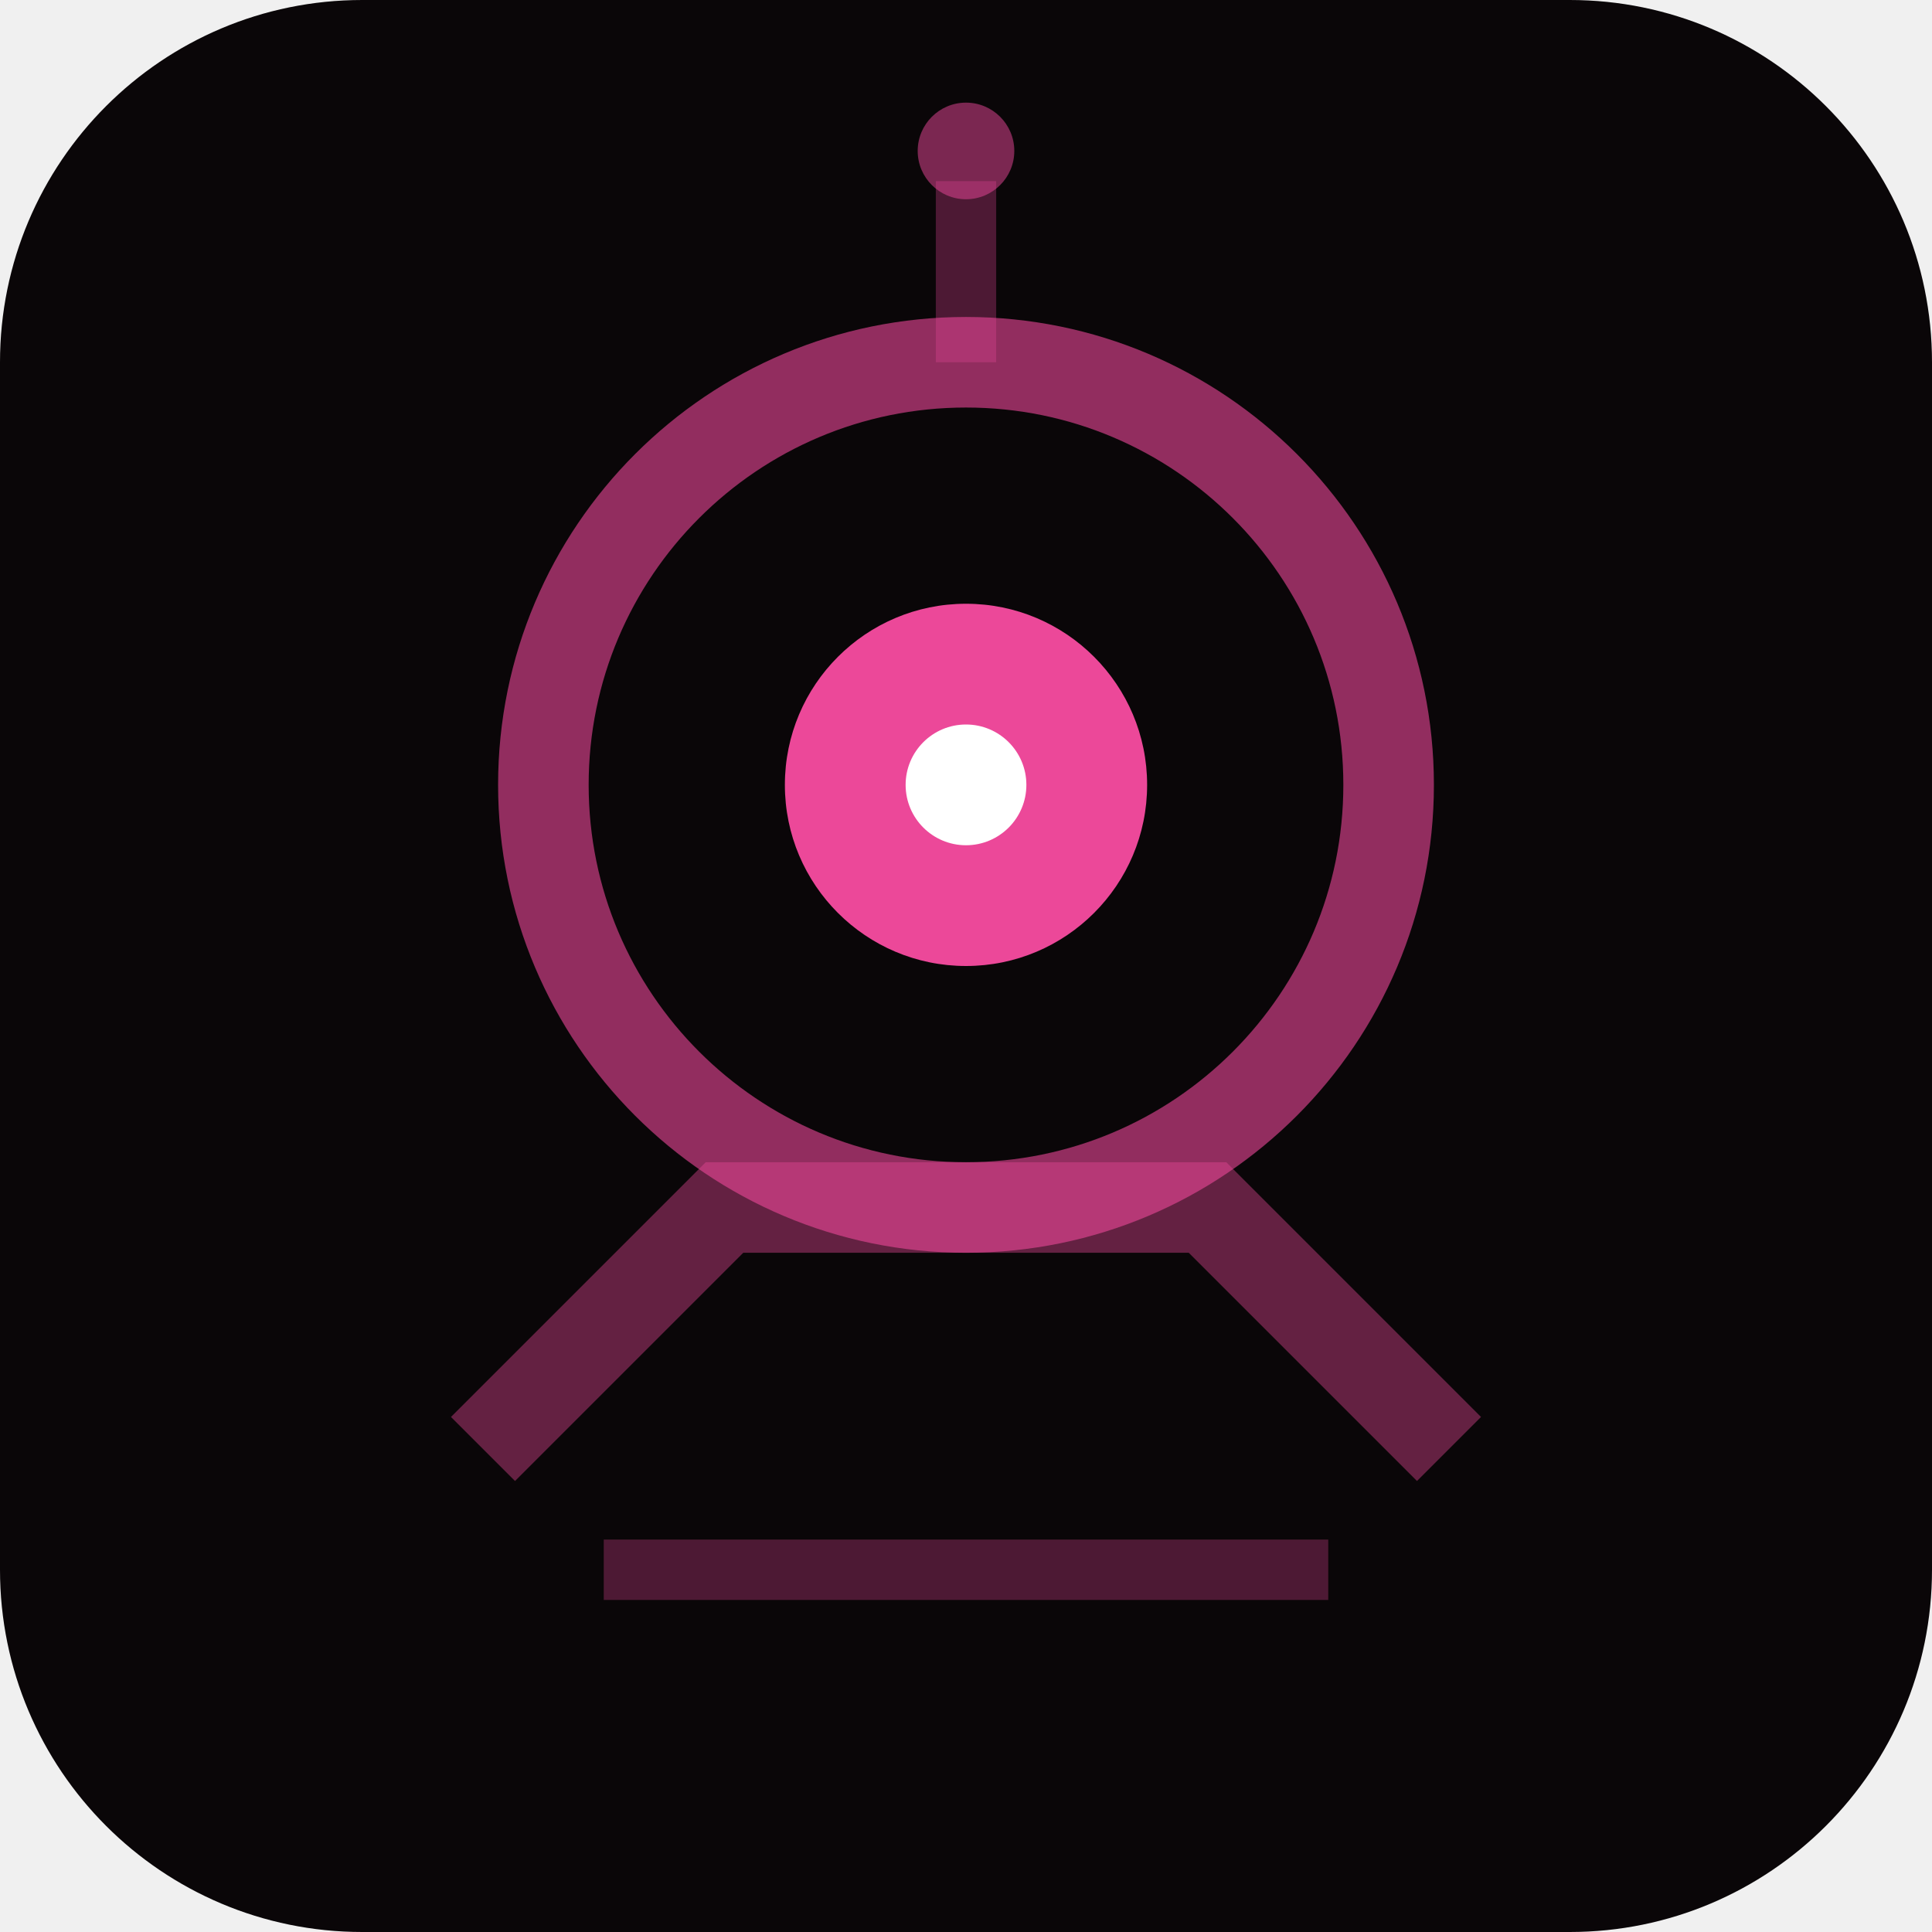
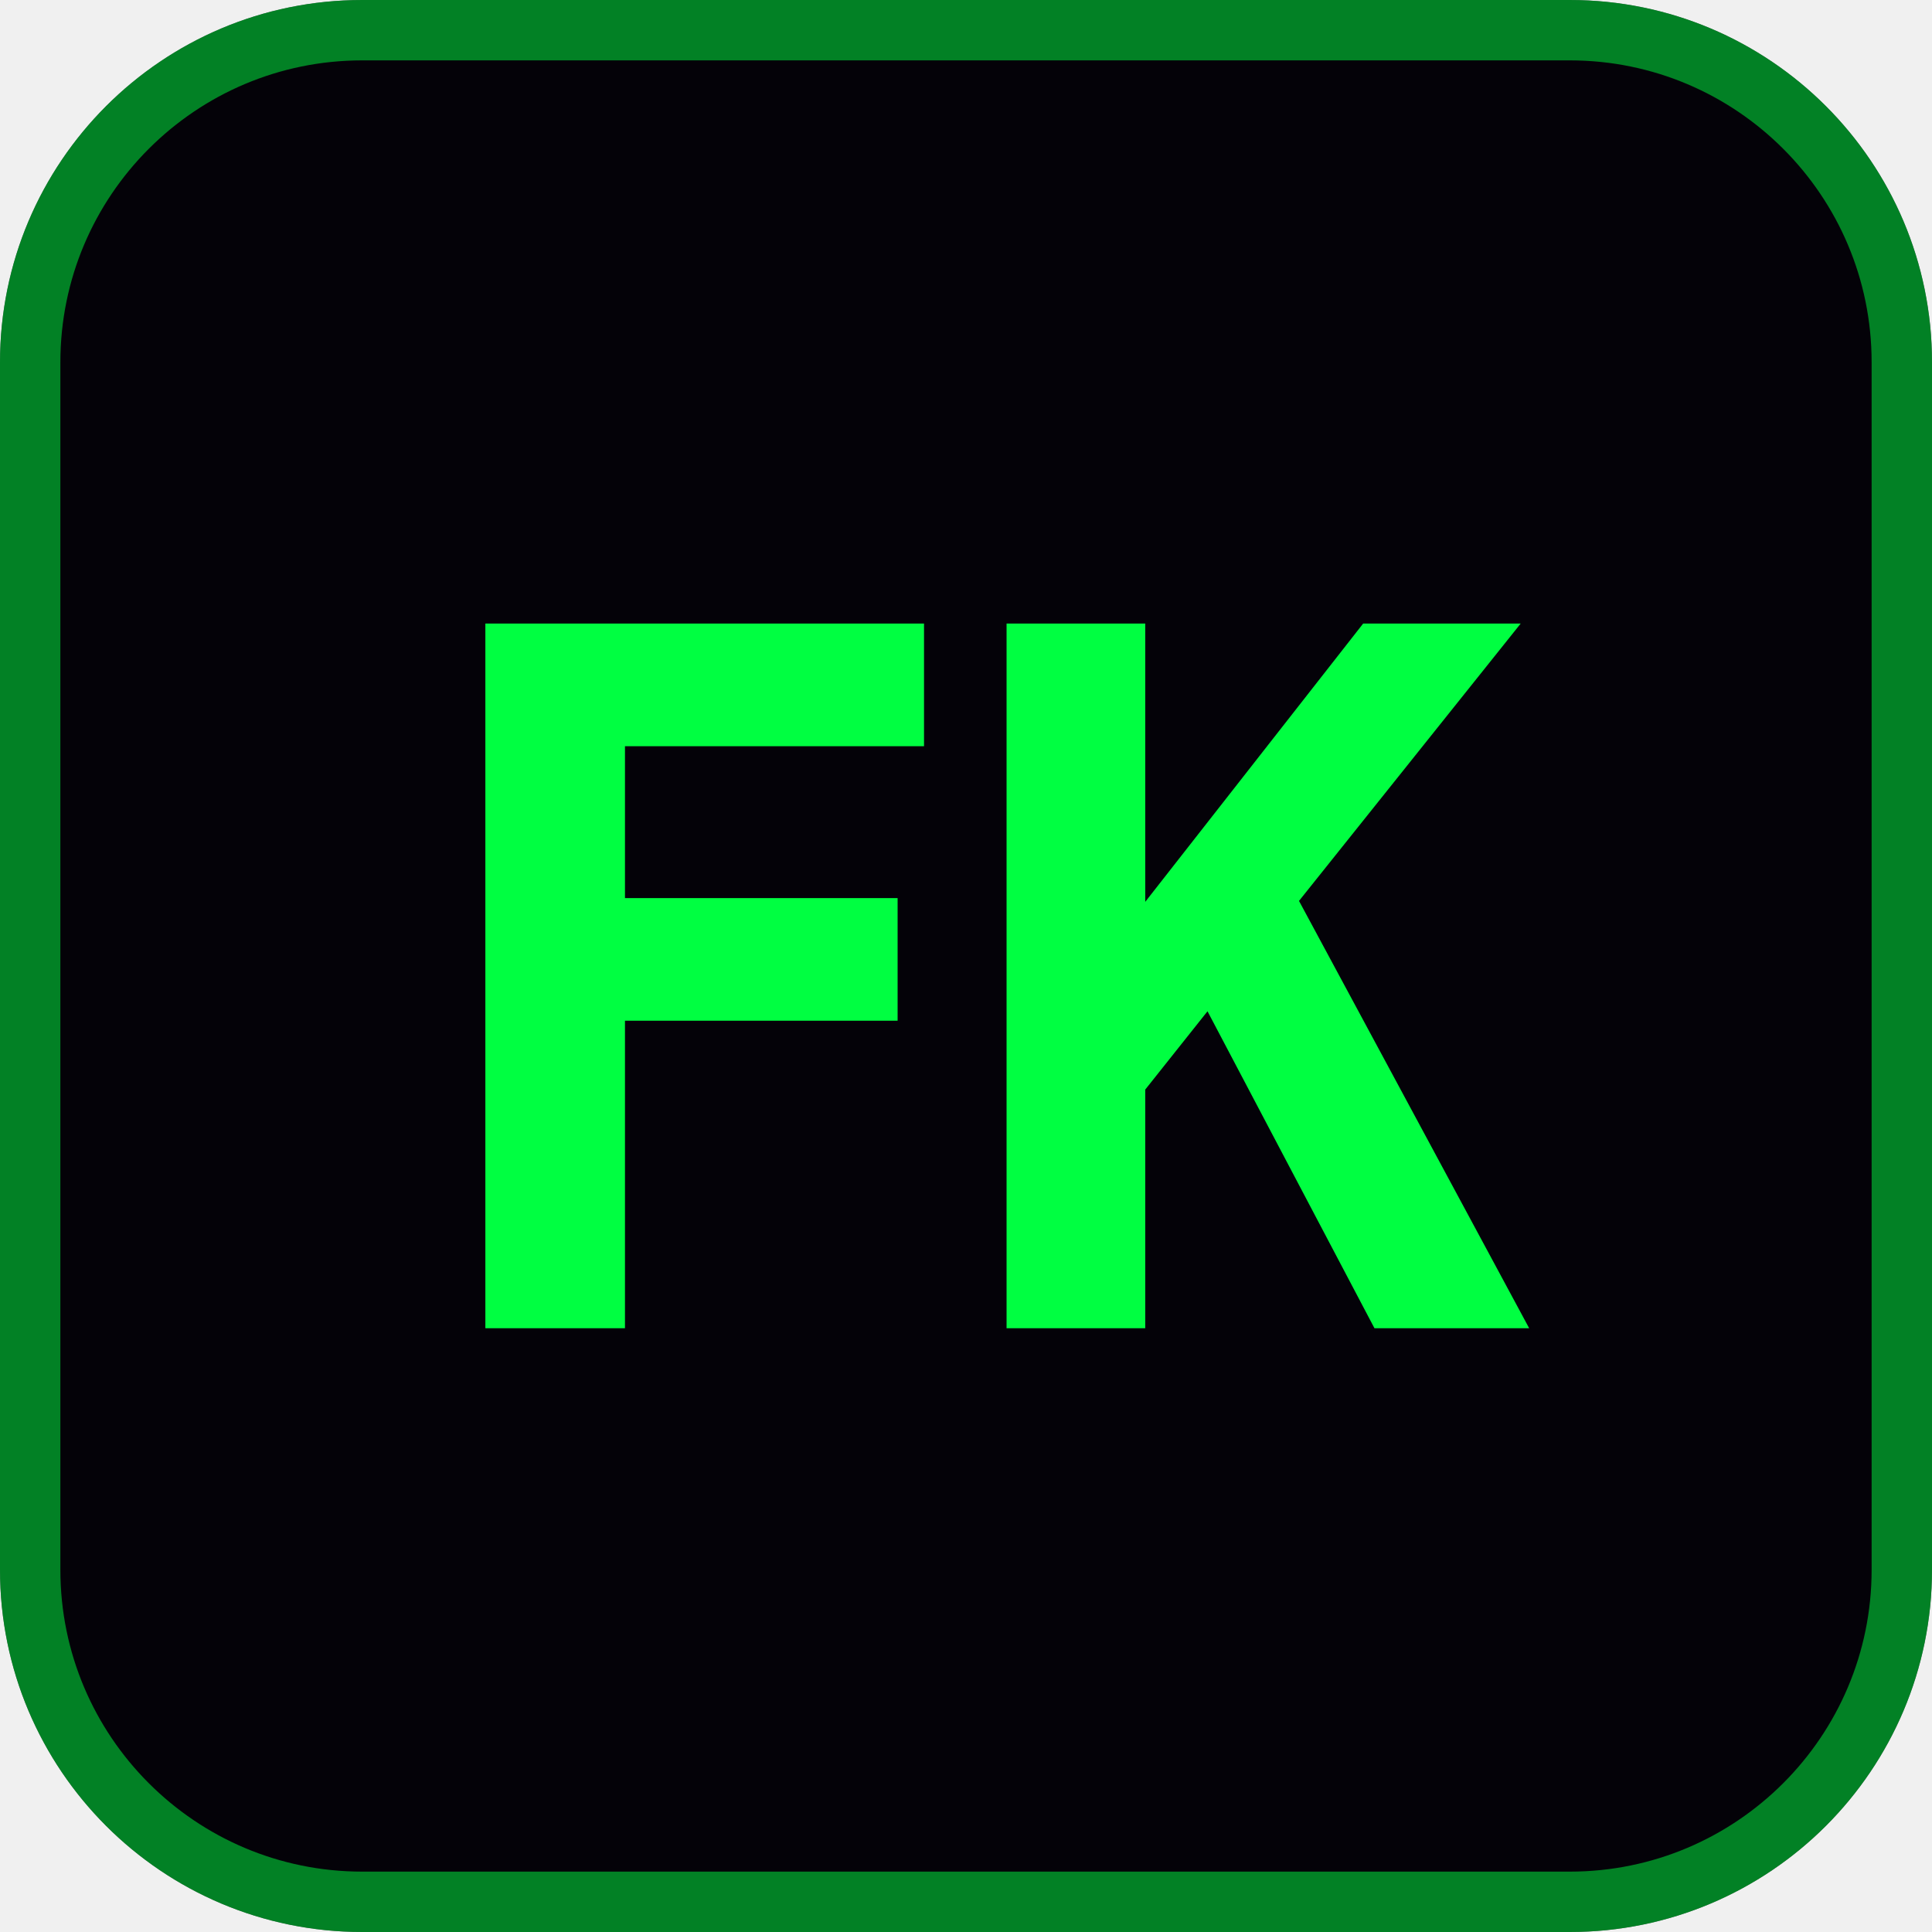
<svg xmlns="http://www.w3.org/2000/svg" viewBox="0 0 32 32">
-   <rect width="32" height="32" rx="6" fill="#0a0608" />
-   <circle cx="16" cy="13" r="7" fill="none" stroke="#ec4899" stroke-width="1.5" opacity="0.6" />
-   <circle cx="16" cy="13" r="3" fill="#ec4899" />
-   <circle cx="16" cy="13" r="1" fill="#fff" />
-   <path d="M8 24 L12 20 L20 20 L24 24" stroke="#ec4899" stroke-width="1.5" fill="none" opacity="0.4" />
-   <path d="M10 26 L22 26" stroke="#ec4899" stroke-width="1" opacity="0.3" />
-   <line x1="16" y1="6" x2="16" y2="3" stroke="#ec4899" stroke-width="1" opacity="0.3" />
-   <circle cx="16" cy="2.5" r="0.8" fill="#ec4899" opacity="0.5" />
+   <rect width="32" height="32" rx="6" fill="#040208" />
+   <rect x="0.5" y="0.5" width="31" height="31" rx="5.5" fill="none" stroke="#00ff41" stroke-width="1" opacity="0.5" />
+   <text x="16" y="22" text-anchor="middle" font-family="ui-monospace, 'JetBrains Mono', 'Menlo', monospace" font-size="16" font-weight="700" fill="#00ff41" letter-spacing="-0.5">FK</text>
</svg>
